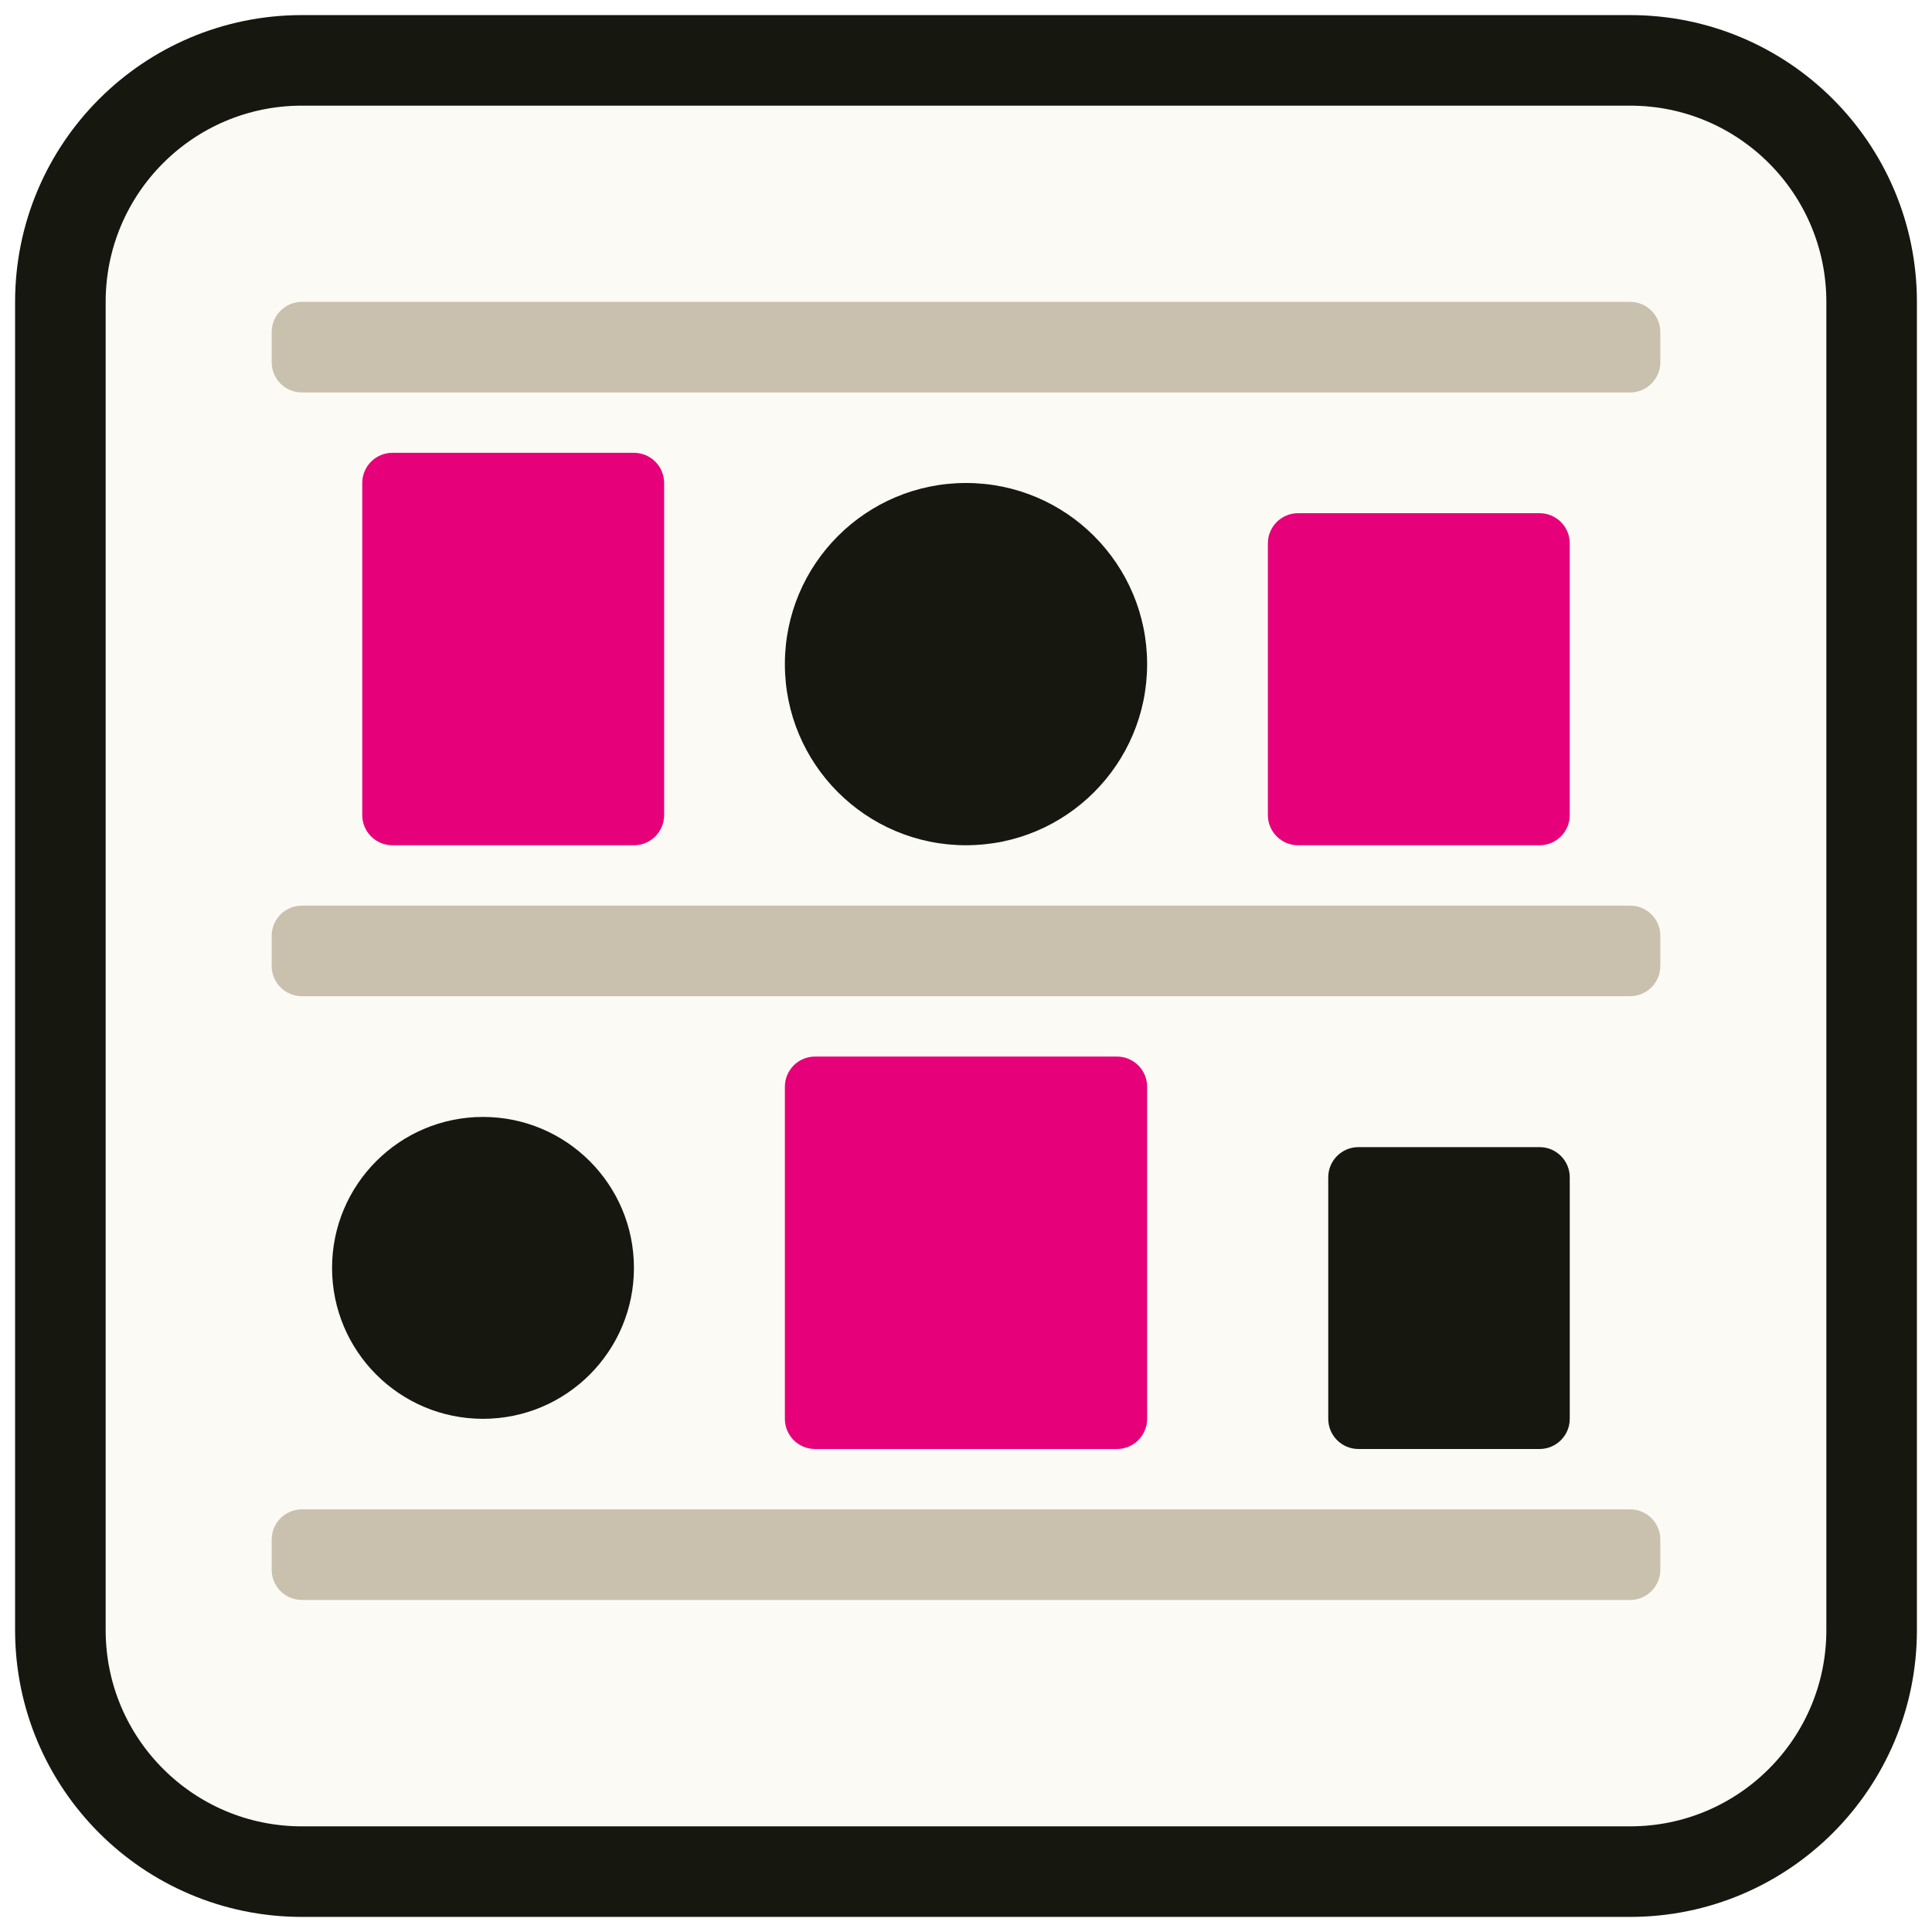
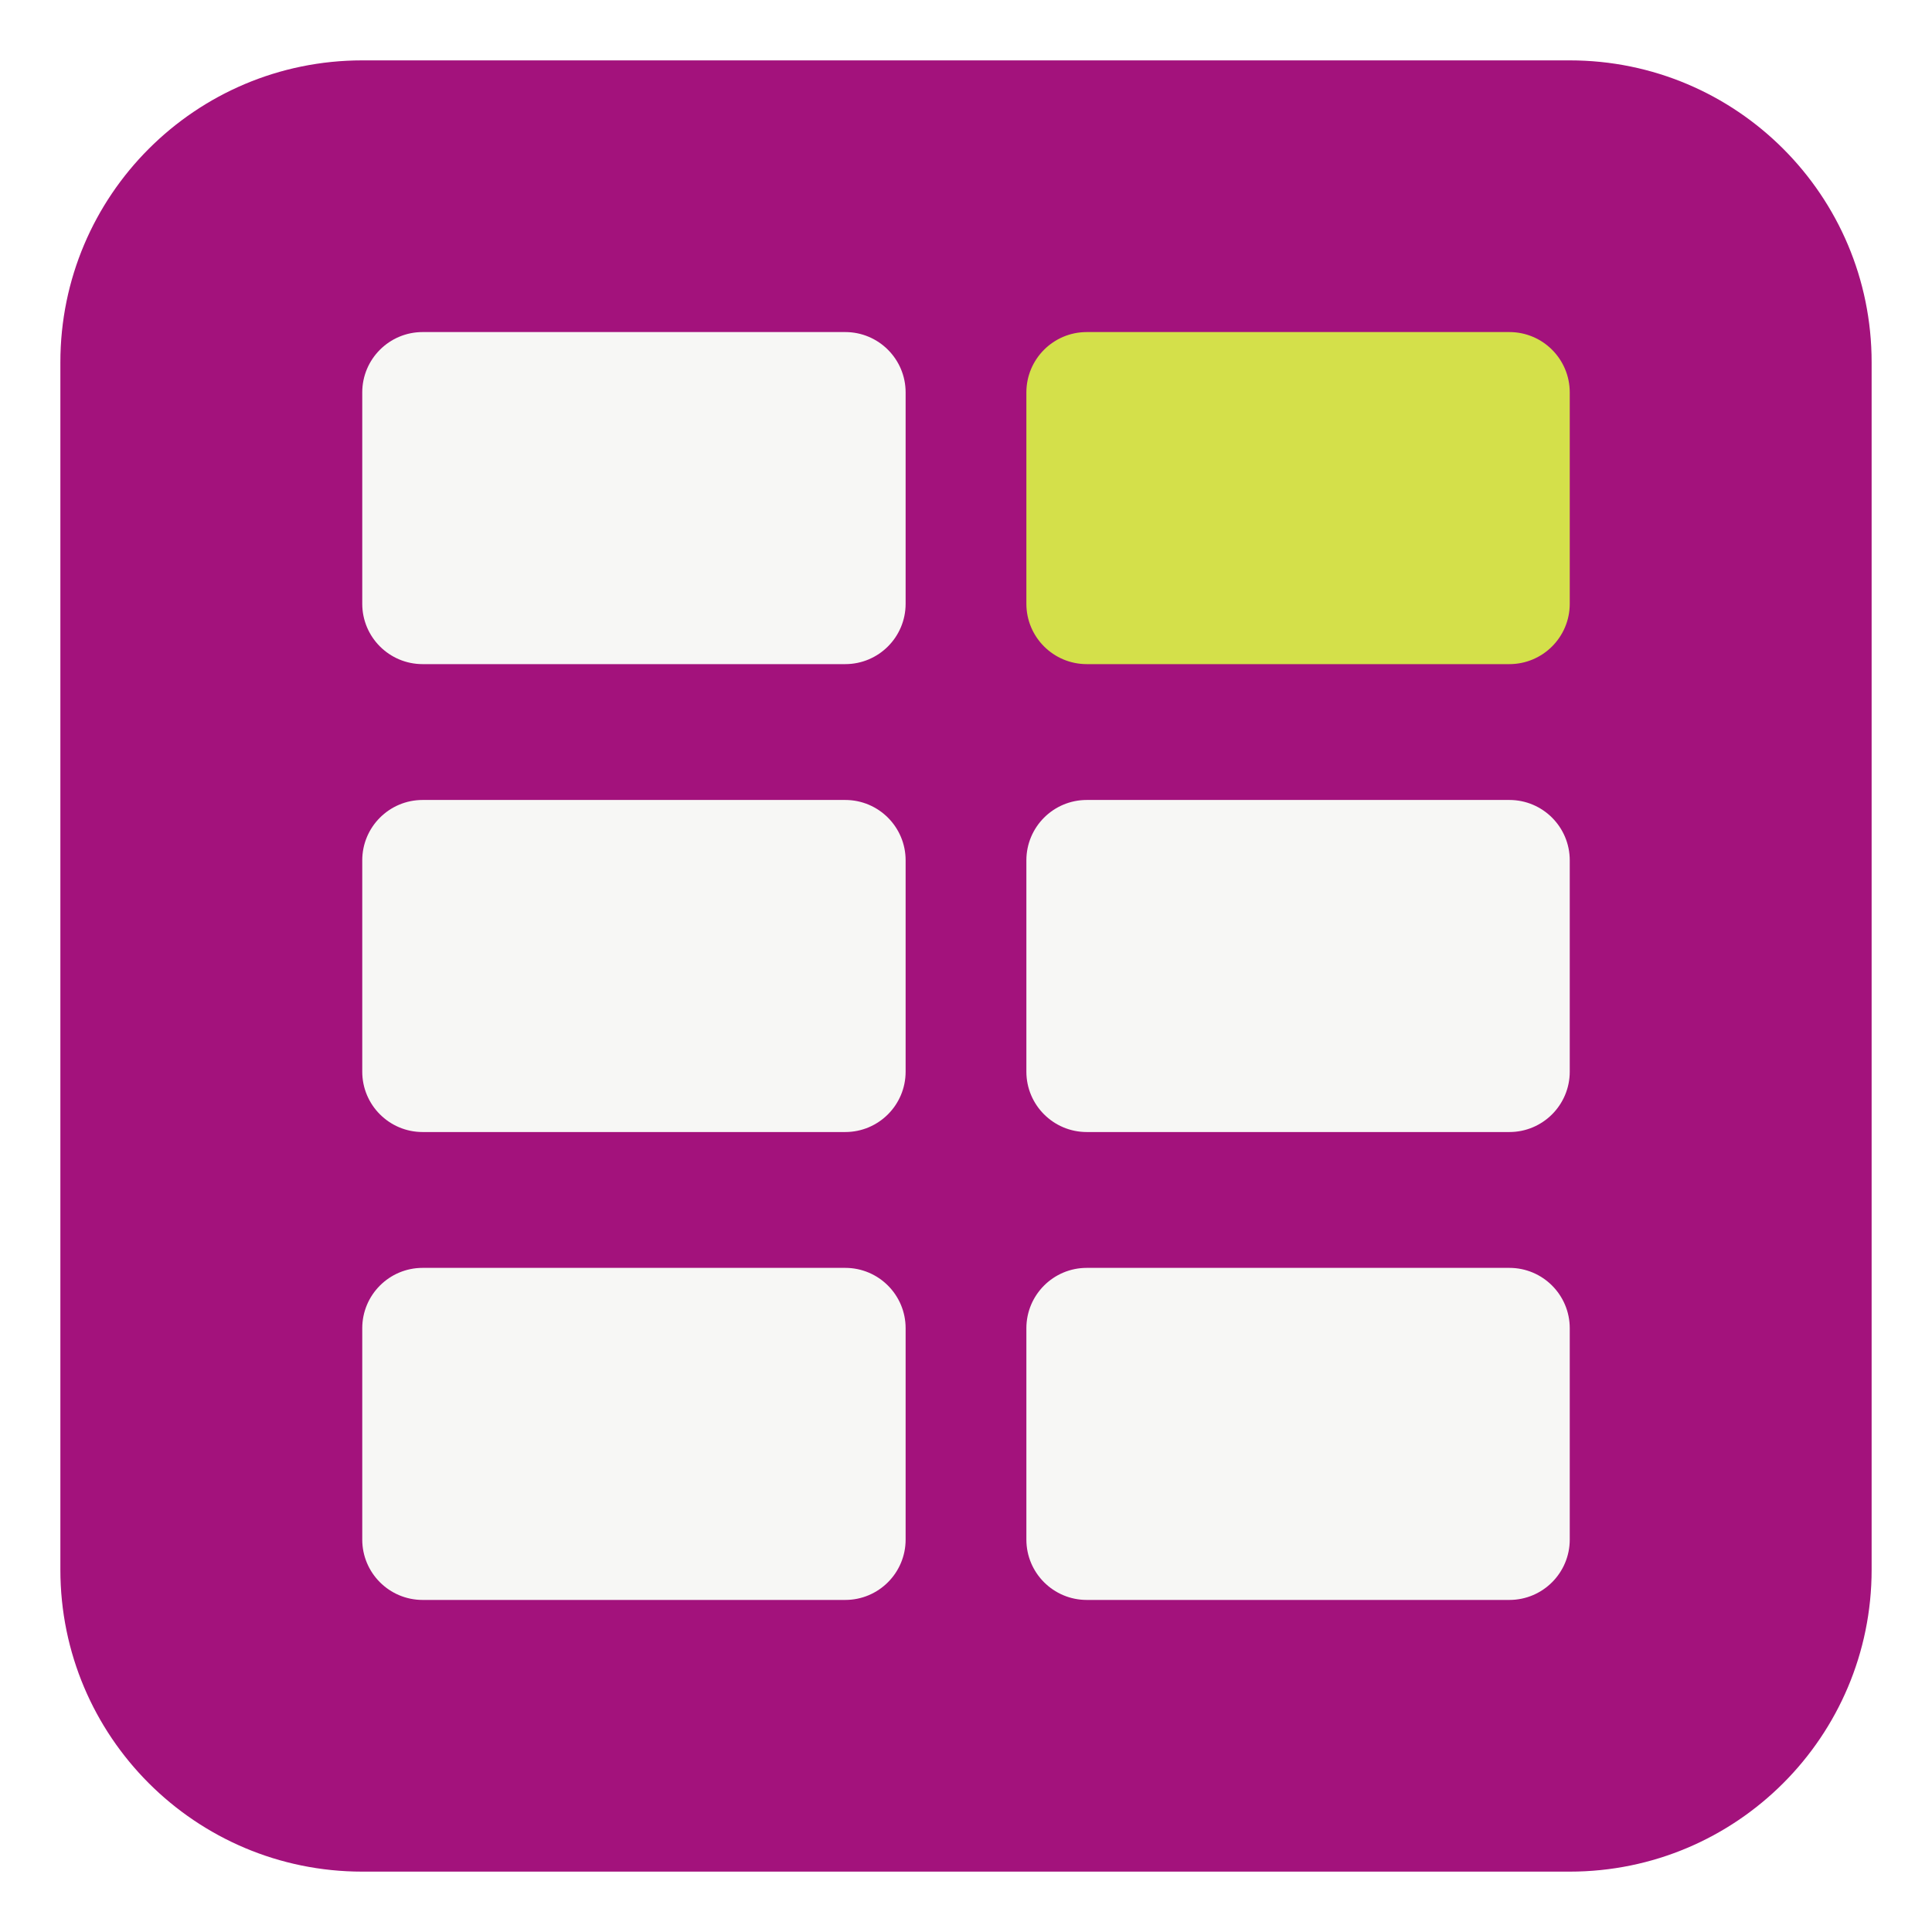
<svg xmlns="http://www.w3.org/2000/svg" viewBox="0 0 64 64">
-   <rect x="2" y="2" width="60" height="60" rx="8" fill="#fcfaf4" stroke="#16170f" stroke-width="3" />
-   <rect x="9" y="10" width="46" height="3" rx="1" fill="#c9c0ae" />
-   <rect x="9" y="30" width="46" height="3" rx="1" fill="#c9c0ae" />
-   <rect x="9" y="50" width="46" height="3" rx="1" fill="#c9c0ae" />
-   <rect x="12" y="15" width="10" height="13" rx="1" fill="#e6007a" />
-   <circle cx="32" cy="22" r="6" fill="#16170f" />
-   <rect x="42" y="17" width="10" height="11" rx="1" fill="#e6007a" />
-   <circle cx="16" cy="42" r="5" fill="#16170f" />
-   <rect x="26" y="35" width="12" height="13" rx="1" fill="#e6007a" />
-   <rect x="44" y="38" width="8" height="10" rx="1" fill="#16170f" />
+   <rect x="2" y="2" width="60" height="60" rx="10" fill="#a3127c" />
+   <rect x="12" y="11" width="18" height="11" rx="2" fill="#f7f7f5" />
+   <rect x="34" y="11" width="18" height="11" rx="2" fill="#d4e04a" />
+   <rect x="12" y="26.5" width="18" height="11" rx="2" fill="#f7f7f5" />
+   <rect x="34" y="26.5" width="18" height="11" rx="2" fill="#f7f7f5" />
+   <rect x="12" y="42" width="18" height="11" rx="2" fill="#f7f7f5" />
+   <rect x="34" y="42" width="18" height="11" rx="2" fill="#f7f7f5" />
</svg>
